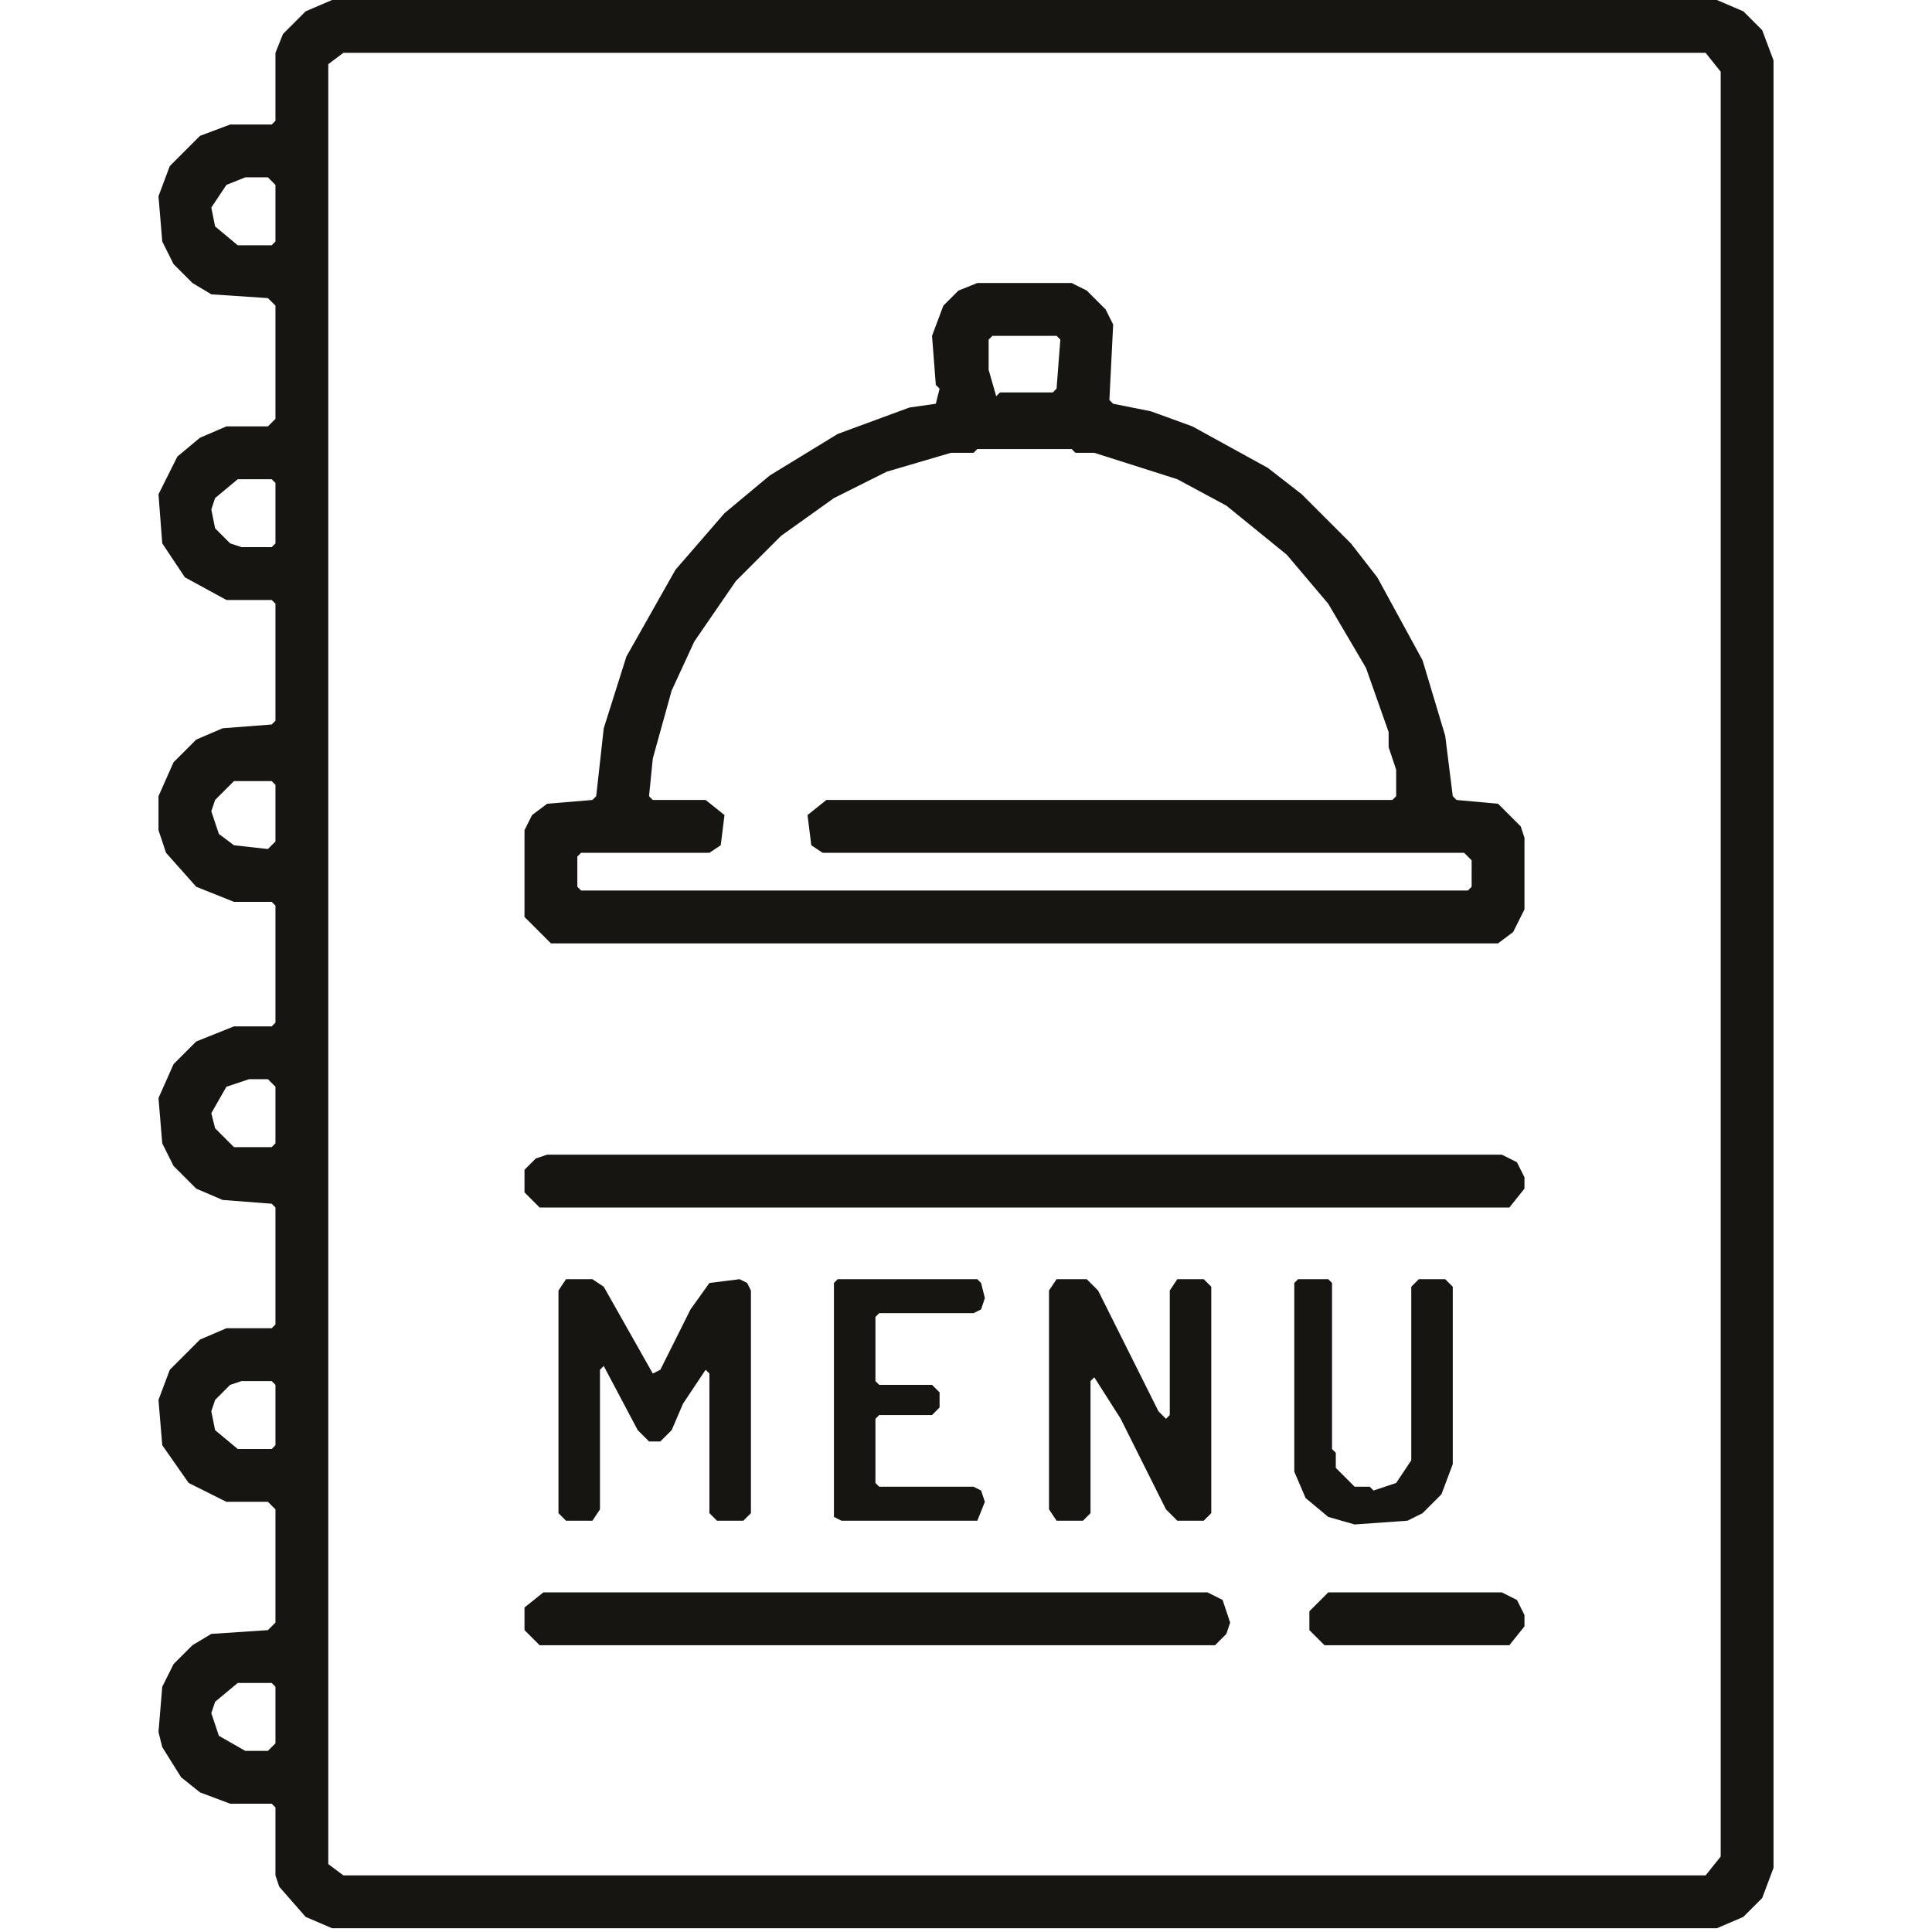
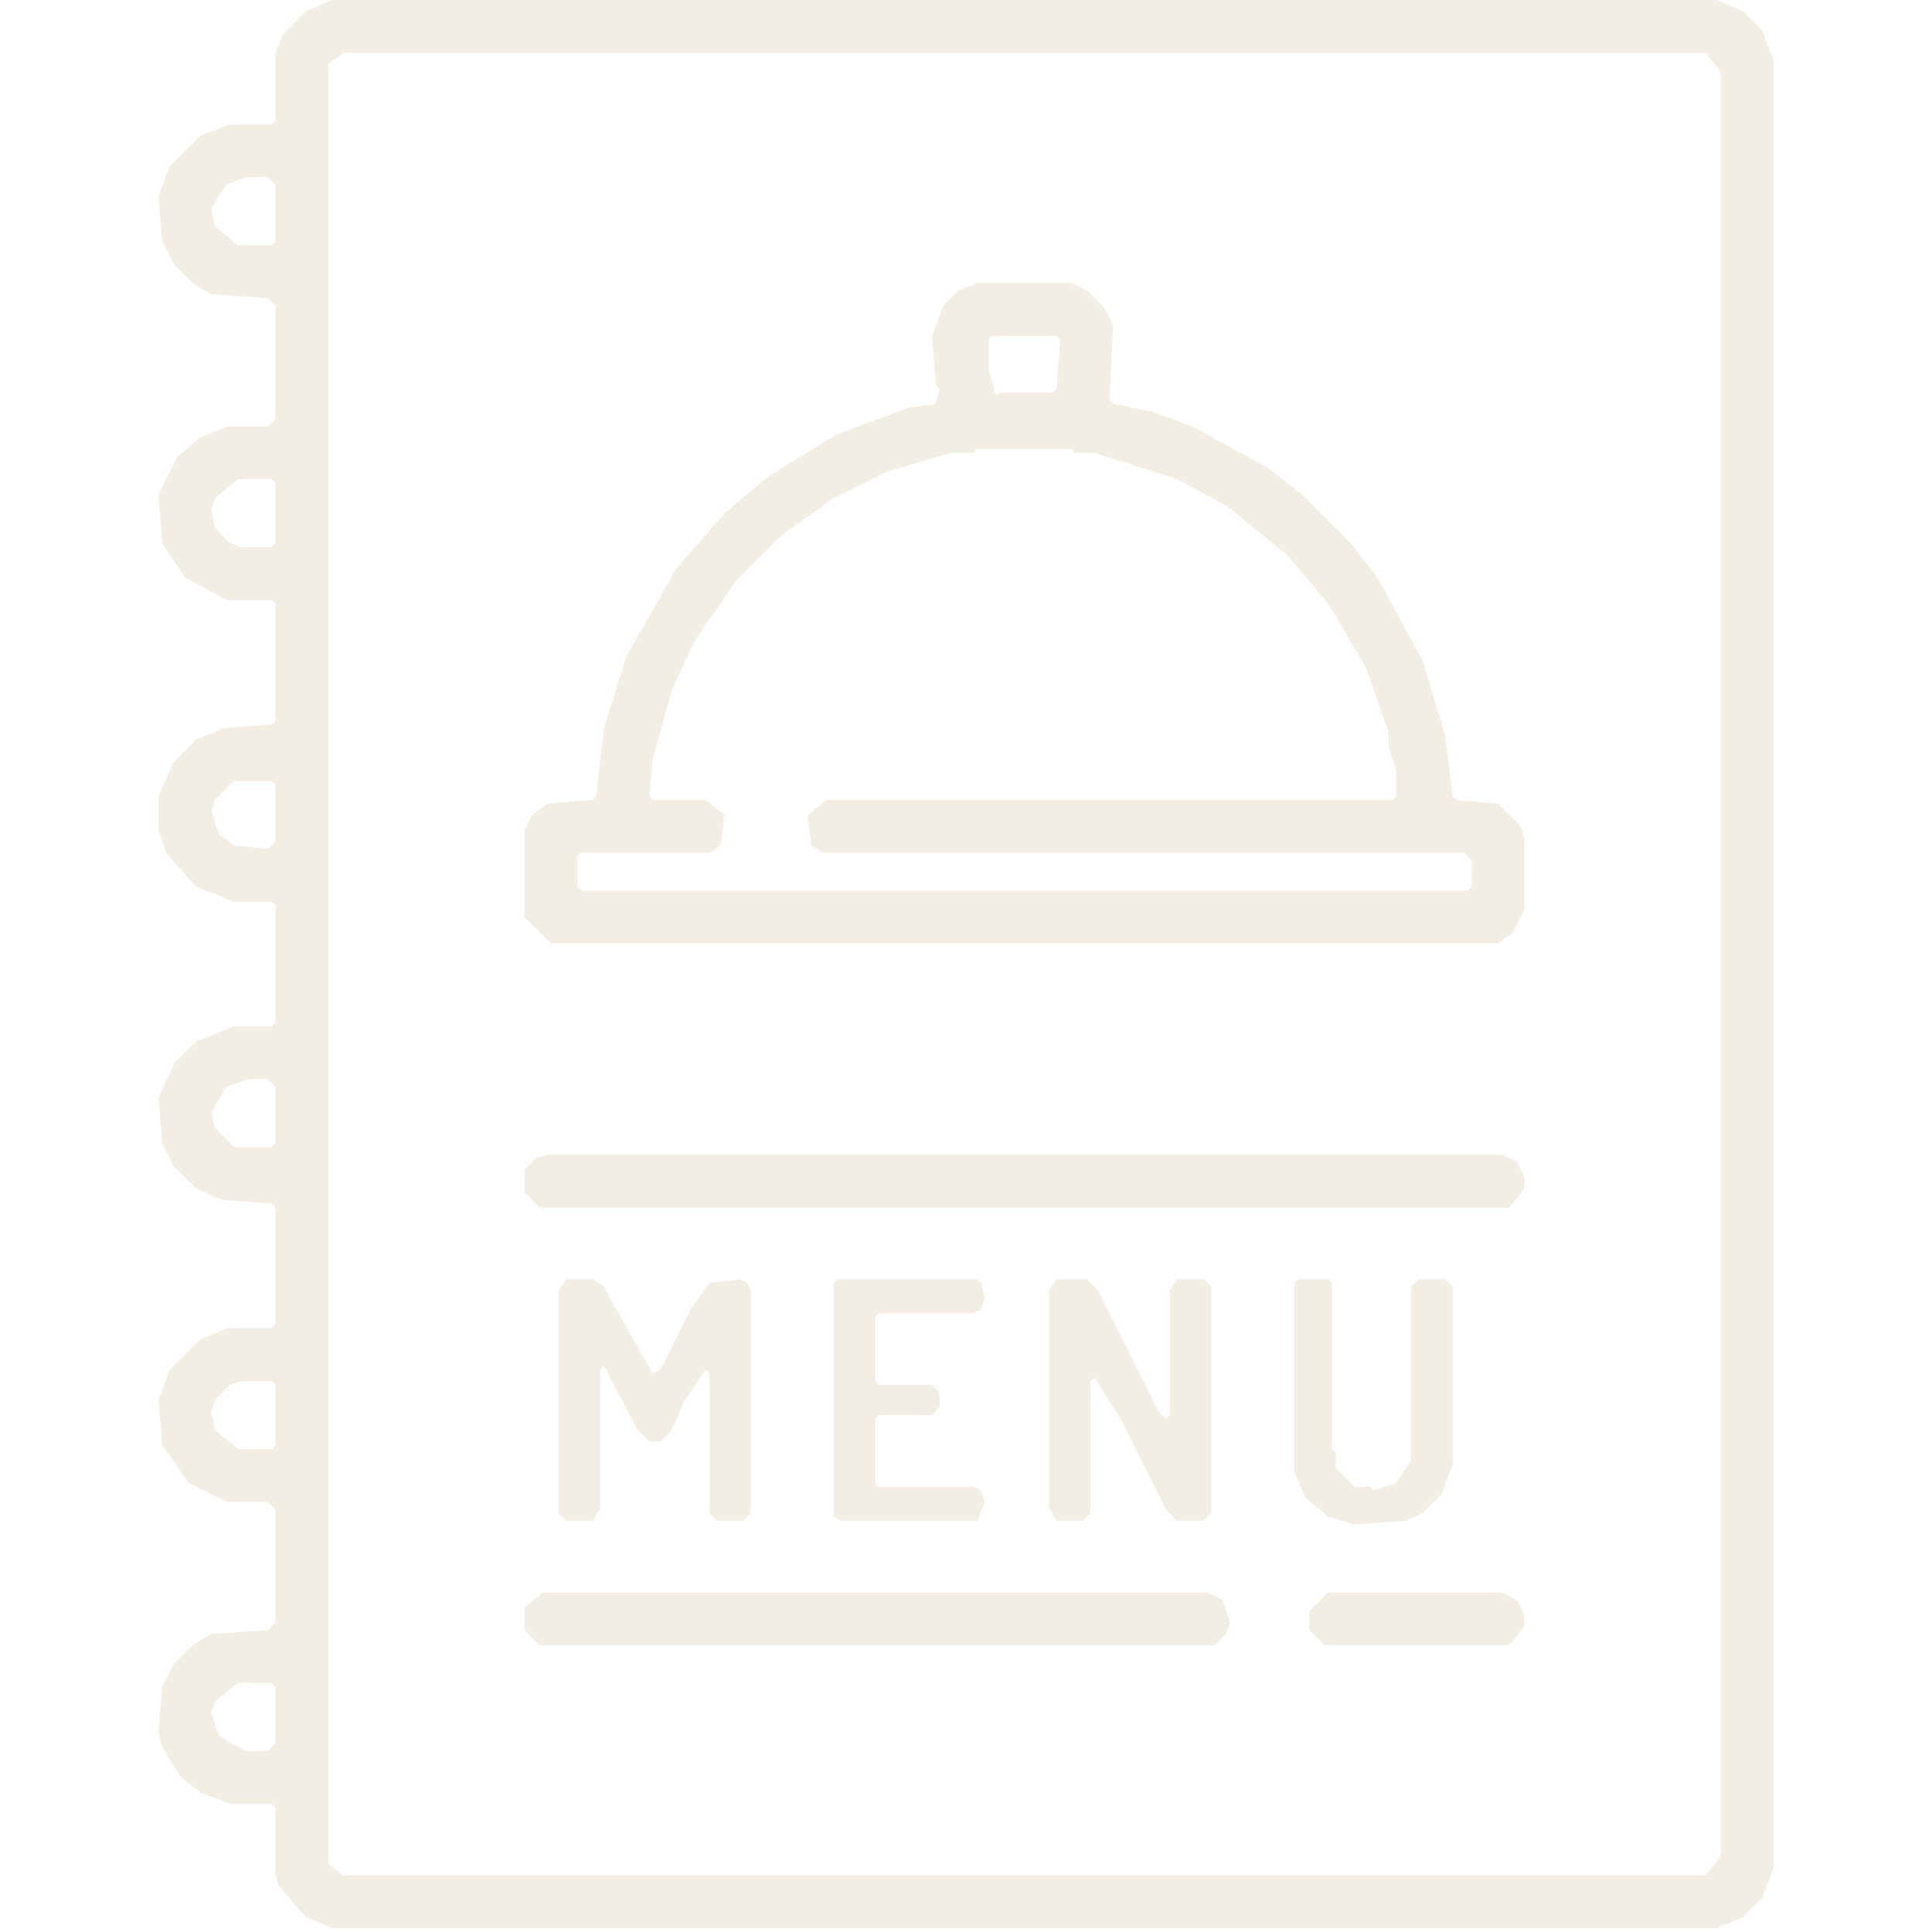
<svg xmlns="http://www.w3.org/2000/svg" viewBox="0 0 512 512">
-   <path fill="#171512" fill-rule="evenodd" d="M81,3 75,9 73,14 73,32 72,33 61,33 53,36 45,44 42,52 43,64 46,70 51,75 56,78 71,79 73,81 73,111 71,113 60,113 53,116 47,121 42,131 43,144 49,153 60,159 72,159 73,160 73,191 72,192 59,193 52,196 46,202 42,211 42,220 44,226 52,235 62,239 72,239 73,240 73,271 72,272 62,272 52,276 46,282 42,291 43,303 46,309 52,315 59,318 72,319 73,320 73,351 72,352 60,352 53,355 45,363 42,371 43,383 50,393 60,398 71,398 73,400 73,430 71,432 56,433 51,436 46,441 43,447 42,459 43,463 48,471 53,475 61,478 72,478 73,479 73,497 74,500 81,508 88,511 455,511 462,508 467,503 470,495 470,16 467,8 462,3 455,0 88,0Z M63,446 72,446 73,447 73,462 71,464 65,464 58,460 56,454 57,451Z M61,367 64,366 72,366 73,367 73,383 72,384 63,384 57,379 56,374 57,371Z M60,288 66,286 71,286 73,288 73,303 72,304 62,304 57,299 56,295Z M62,207 72,207 73,208 73,223 71,225 62,224 58,221 56,215 57,212Z M63,127 72,127 73,128 73,144 72,145 64,145 61,144 57,140 56,135 57,132Z M60,49 65,47 71,47 73,49 73,64 72,65 63,65 57,60 56,55Z M91,14 452,14 456,19 456,492 452,497 91,497 87,494 87,17Z M347,427 347,432 351,436 400,436 404,431 404,428 402,424 398,422 352,422Z M139,426 139,432 143,436 322,436 325,433 326,430 324,424 320,422 144,422Z M344,339 343,340 343,390 346,397 352,402 359,404 373,403 377,401 382,396 385,388 385,341 383,339 376,339 374,341 374,387 370,393 364,395 363,394 359,394 354,389 354,385 353,384 353,340 352,339Z M280,339 278,342 278,400 280,403 287,403 289,401 289,366 290,365 297,376 309,400 312,403 319,403 321,401 321,341 319,339 312,339 310,342 310,375 309,376 307,374 291,342 288,339Z M222,339 221,340 221,402 223,403 259,403 261,398 260,395 258,394 233,394 232,393 232,376 233,375 247,375 249,373 249,369 247,367 233,367 232,366 232,349 233,348 258,348 260,347 261,344 260,340 259,339Z M150,339 148,342 148,401 150,403 157,403 159,400 159,363 160,362 169,379 172,382 175,382 178,379 181,372 187,363 188,364 188,401 190,403 197,403 199,401 199,342 198,340 196,339 188,340 183,347 175,363 173,364 160,341 157,339Z M139,310 139,316 143,320 400,320 404,315 404,312 402,308 398,306 145,306 142,307Z M139,220 139,243 146,250 397,250 401,247 404,241 404,222 403,219 397,213 386,212 385,211 383,195 377,175 365,153 358,144 345,131 336,124 316,113 305,109 295,107 294,106 295,86 293,82 288,77 284,75 259,75 254,77 250,81 247,89 248,102 249,103 248,107 241,108 222,115 204,126 192,136 179,151 166,174 160,193 158,211 157,212 145,213 141,216Z M153,227 154,226 188,226 191,224 192,216 187,212 173,212 172,211 173,201 178,183 184,170 195,154 207,142 221,132 235,125 252,120 258,120 259,119 284,119 285,120 290,120 312,127 325,134 341,147 352,160 362,177 368,194 368,198 370,204 370,211 369,212 219,212 214,216 215,224 218,226 388,226 390,228 390,235 389,236 154,236 153,235Z M262,90 263,89 280,89 281,90 280,103 279,104 265,104 264,105 262,98Z" />
+   <path fill="#F3EEE4" fill-rule="evenodd" d="M81,3 75,9 73,14 73,32 72,33 61,33 53,36 45,44 42,52 43,64 46,70 51,75 56,78 71,79 73,81 73,111 71,113 60,113 53,116 47,121 42,131 43,144 49,153 60,159 72,159 73,160 73,191 72,192 59,193 52,196 46,202 42,211 42,220 44,226 52,235 62,239 72,239 73,240 73,271 72,272 62,272 52,276 46,282 42,291 43,303 46,309 52,315 59,318 72,319 73,320 73,351 72,352 60,352 53,355 45,363 42,371 43,383 50,393 60,398 71,398 73,400 73,430 71,432 56,433 51,436 46,441 43,447 42,459 43,463 48,471 53,475 61,478 72,478 73,479 73,497 74,500 81,508 88,511 455,511 462,508 467,503 470,495 470,16 467,8 462,3 455,0 88,0Z M63,446 72,446 73,447 73,462 71,464 65,464 58,460 56,454 57,451Z M61,367 64,366 72,366 73,367 73,383 72,384 63,384 57,379 56,374 57,371Z M60,288 66,286 71,286 73,288 73,303 72,304 62,304 57,299 56,295Z M62,207 72,207 73,208 73,223 71,225 62,224 58,221 56,215 57,212Z M63,127 72,127 73,128 73,144 72,145 64,145 61,144 57,140 56,135 57,132Z M60,49 65,47 71,47 73,49 73,64 72,65 63,65 57,60 56,55Z M91,14 452,14 456,19 456,492 452,497 91,497 87,494 87,17Z M347,427 347,432 351,436 400,436 404,431 404,428 402,424 398,422 352,422Z M139,426 139,432 143,436 322,436 325,433 326,430 324,424 320,422 144,422Z M344,339 343,340 343,390 346,397 352,402 359,404 373,403 377,401 382,396 385,388 385,341 383,339 376,339 374,341 374,387 370,393 364,395 363,394 359,394 354,389 354,385 353,384 353,340 352,339Z M280,339 278,342 278,400 280,403 287,403 289,401 289,366 290,365 297,376 309,400 312,403 319,403 321,401 321,341 319,339 312,339 310,342 310,375 309,376 307,374 291,342 288,339Z M222,339 221,340 221,402 223,403 259,403 261,398 260,395 258,394 233,394 232,393 232,376 233,375 247,375 249,373 249,369 247,367 233,367 232,366 232,349 233,348 258,348 260,347 261,344 260,340 259,339Z M150,339 148,342 148,401 150,403 157,403 159,400 159,363 160,362 169,379 172,382 175,382 178,379 181,372 187,363 188,364 188,401 190,403 197,403 199,401 199,342 198,340 196,339 188,340 183,347 175,363 173,364 160,341 157,339Z M139,310 139,316 143,320 400,320 404,315 404,312 402,308 398,306 145,306 142,307Z M139,220 139,243 146,250 397,250 401,247 404,241 404,222 403,219 397,213 386,212 385,211 383,195 377,175 365,153 358,144 345,131 336,124 316,113 305,109 295,107 294,106 295,86 293,82 288,77 284,75 259,75 254,77 250,81 247,89 248,102 249,103 248,107 241,108 222,115 204,126 192,136 179,151 166,174 160,193 158,211 157,212 145,213 141,216Z M153,227 154,226 188,226 191,224 192,216 187,212 173,212 172,211 173,201 178,183 184,170 195,154 207,142 221,132 235,125 252,120 258,120 259,119 284,119 285,120 290,120 312,127 325,134 341,147 352,160 362,177 368,194 368,198 370,204 370,211 369,212 219,212 214,216 215,224 218,226 388,226 390,228 390,235 389,236 154,236 153,235Z M262,90 263,89 280,89 281,90 280,103 279,104 265,104 264,105 262,98Z" />
</svg>
